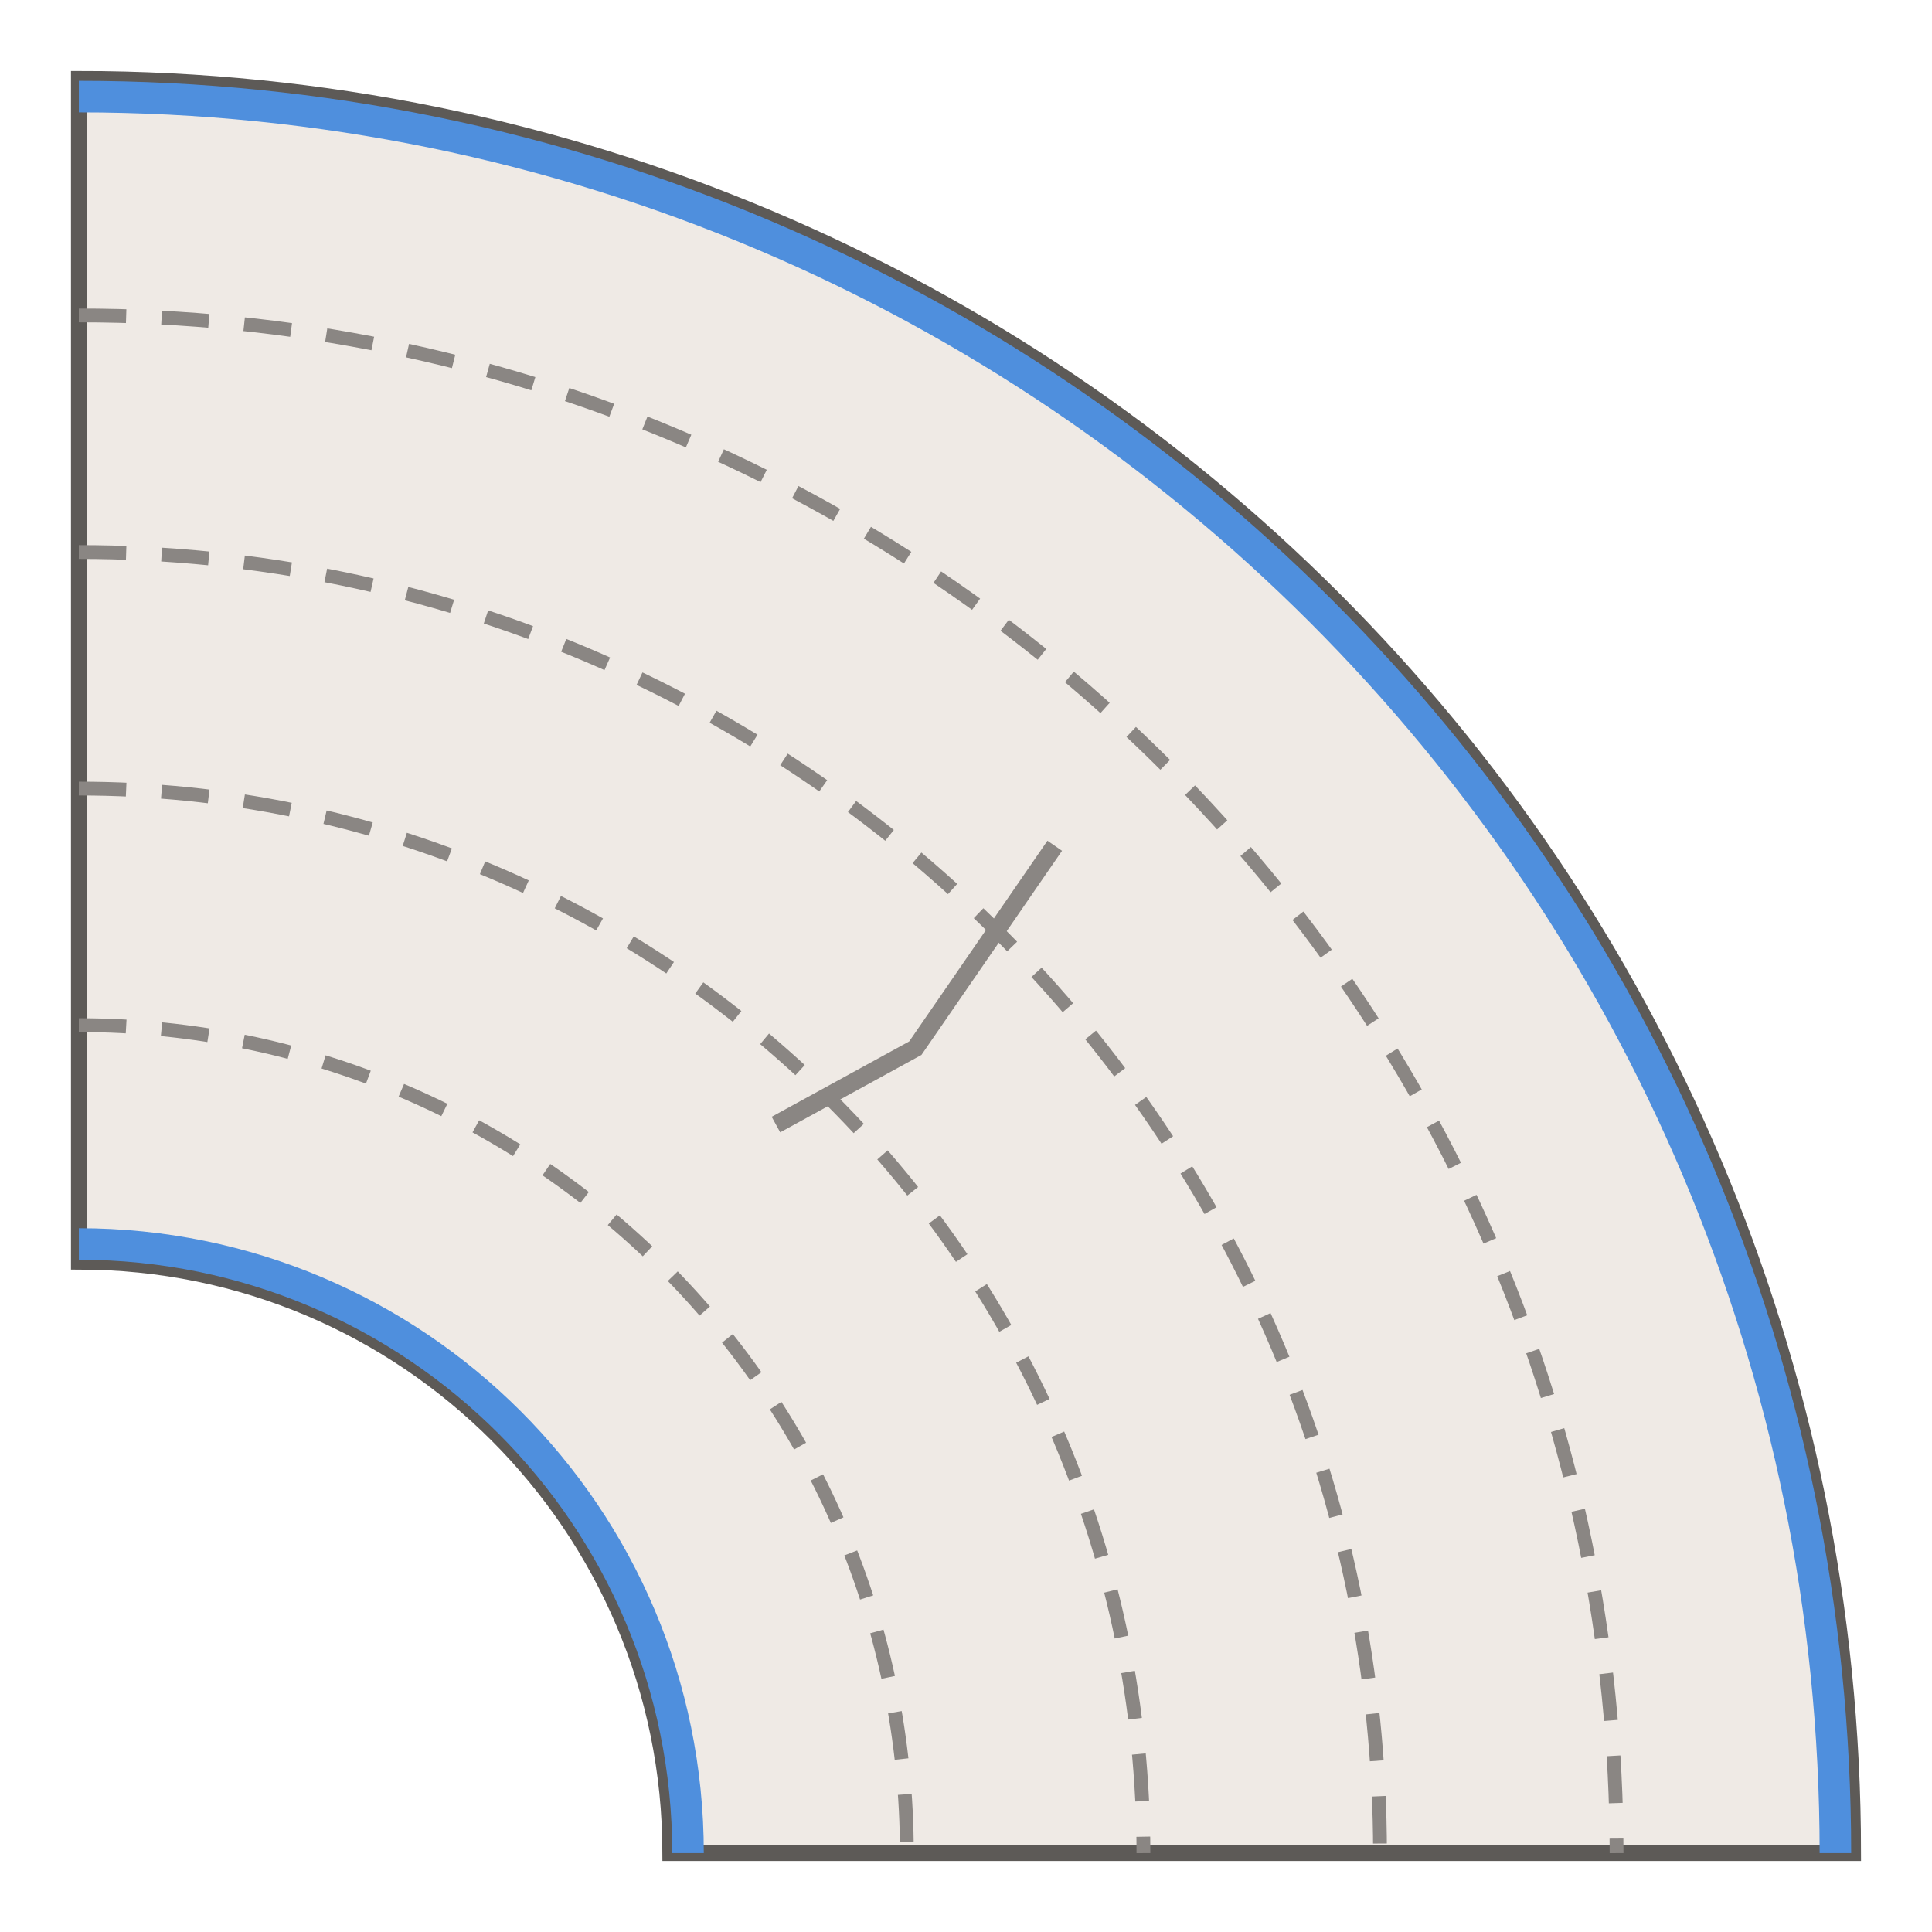
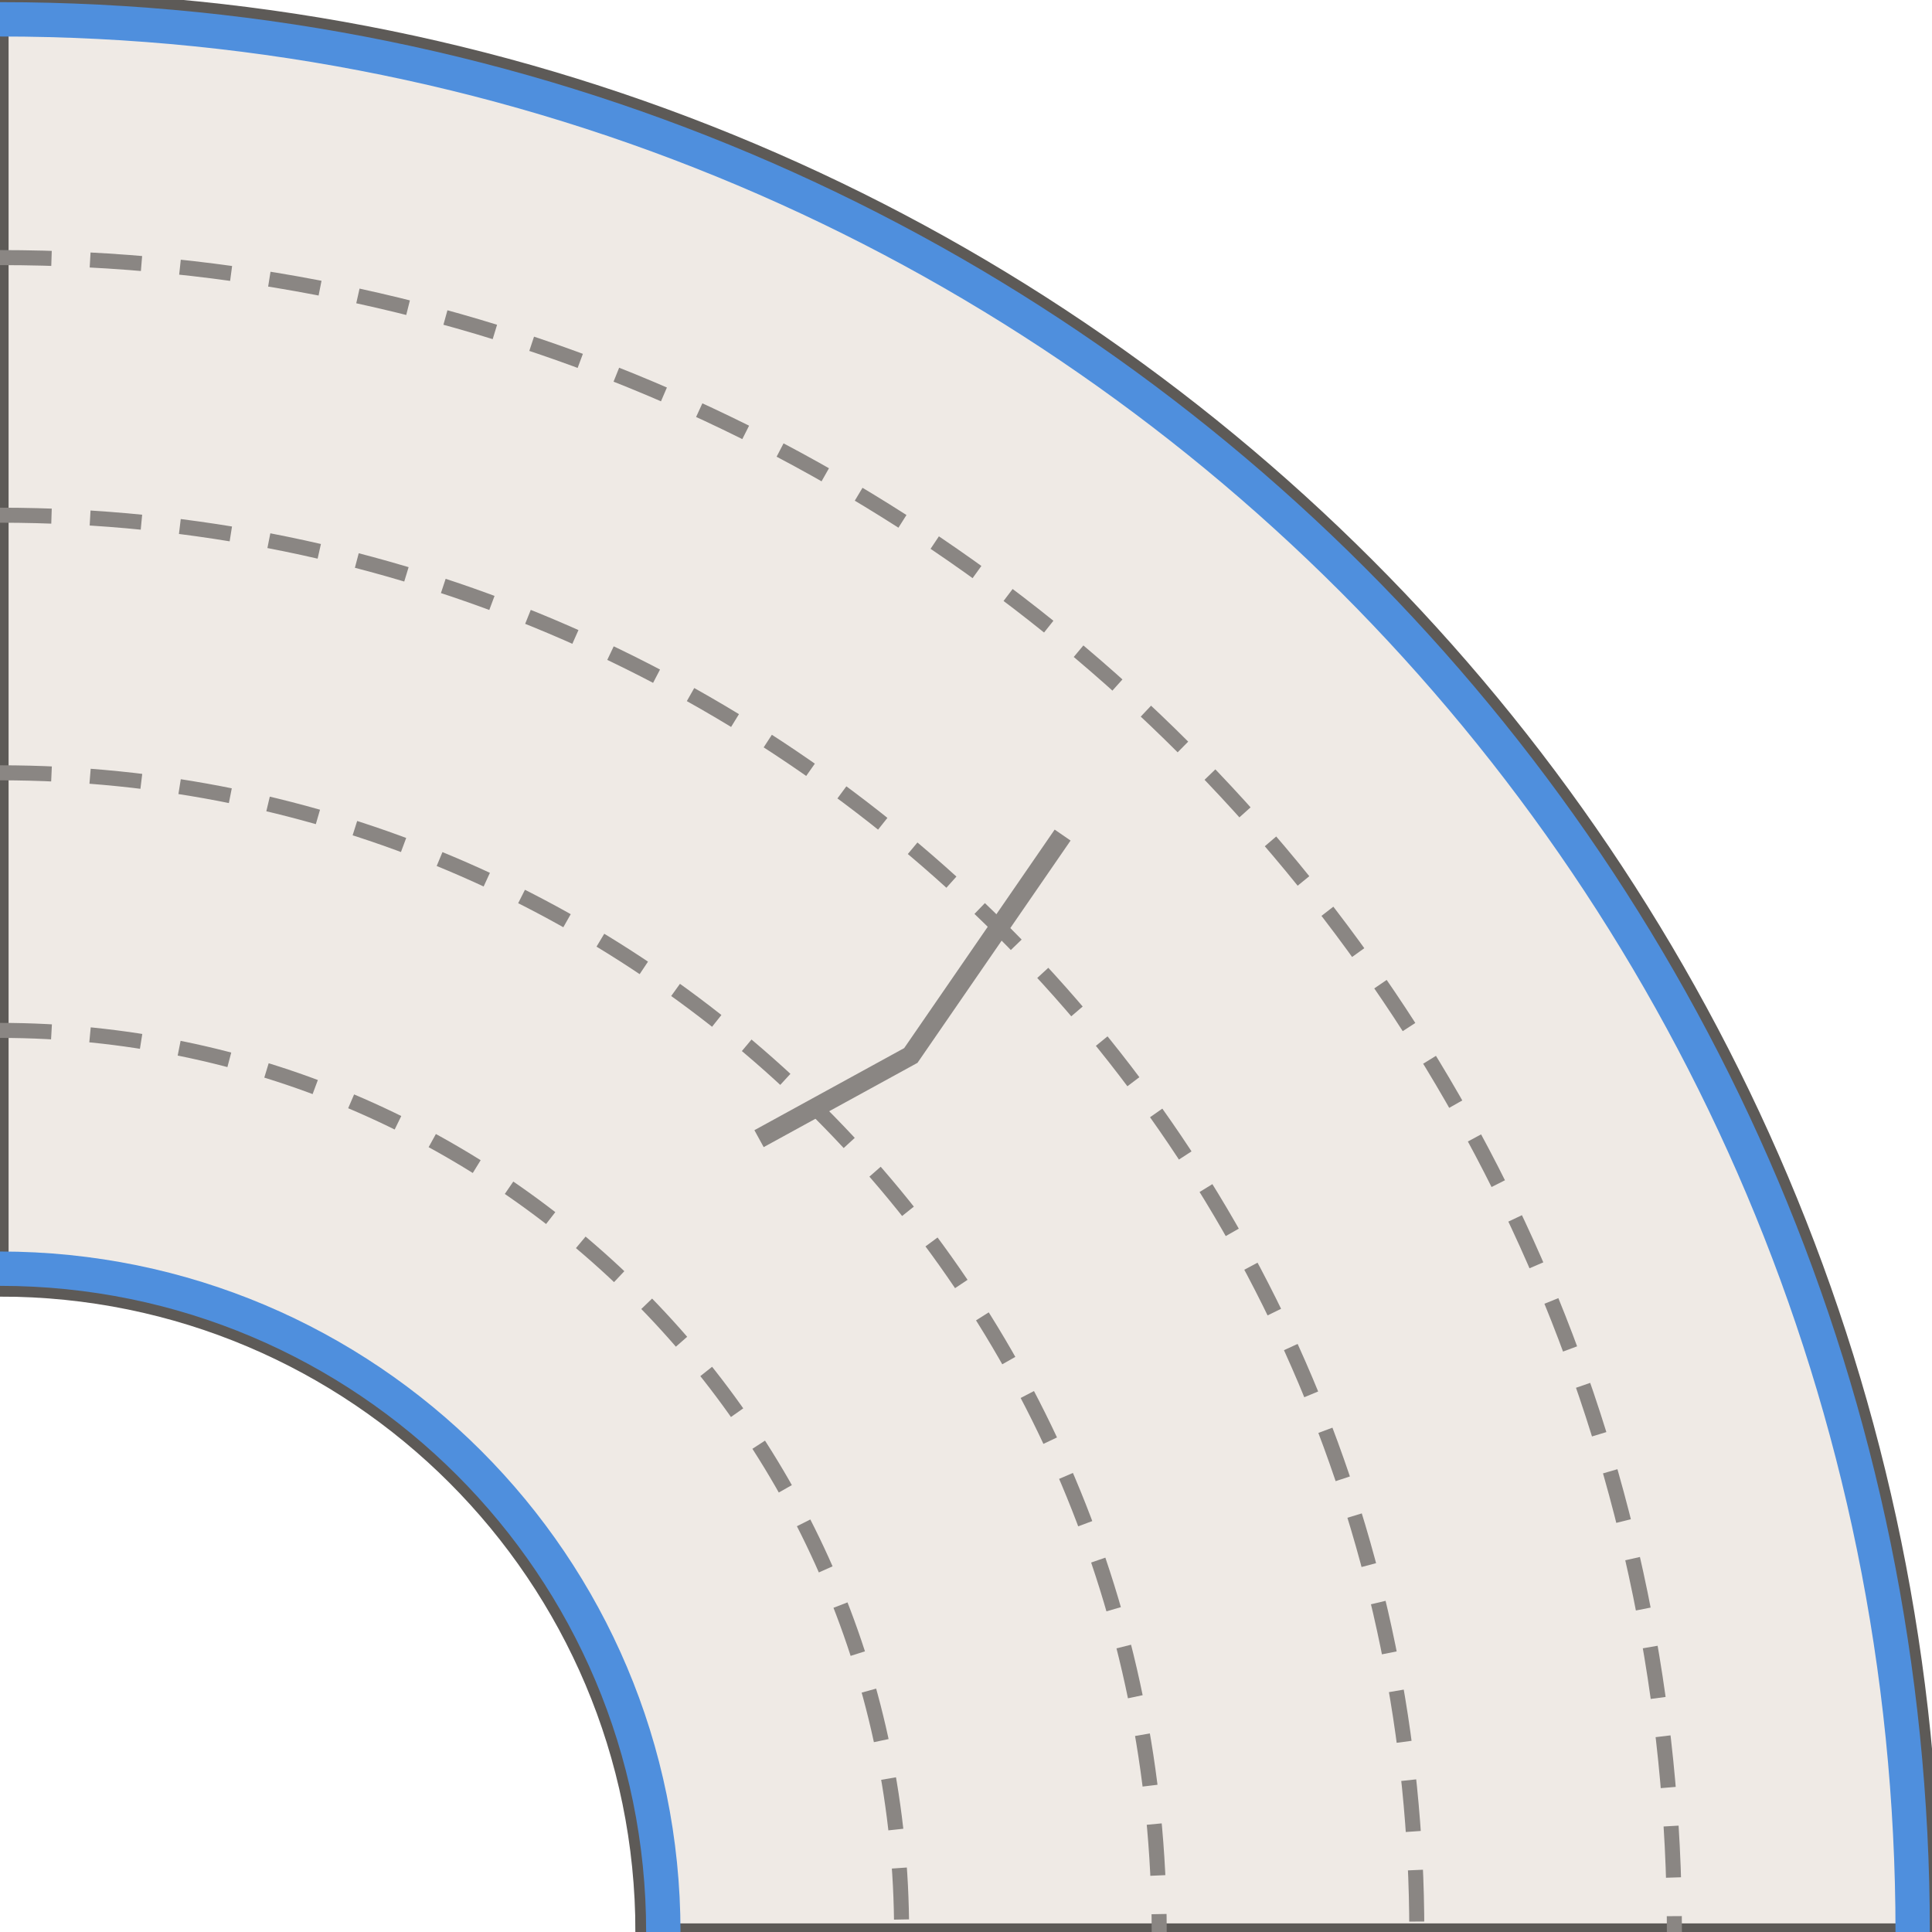
- <svg xmlns="http://www.w3.org/2000/svg" width="98" height="98" viewBox="-49.0 -49.0 98 98">
-   <path d="M -45.00 -45.00 A 90.00 90.00 0 0 1 45.00 45.00 L -15.00 45.00 A 30.00 30.00 0 0 0 -45.00 15.00 Z" fill="#efeae5" stroke="#5d5a57" stroke-width="0.8" />
-   <path d="M -45.00 -44.10 A 89.10 89.10 0 0 1 44.10 45.00" fill="none" stroke="#4f8fdd" stroke-width="1.6" />
-   <path d="M -45.00 14.10 A 30.90 30.90 0 0 1 -14.10 45.00" fill="none" stroke="#4f8fdd" stroke-width="1.6" />
-   <path d="M -45.00 3.00 A 42.00 42.00 0 0 1 -3.00 45.00" fill="none" stroke="#8a8683" stroke-width="0.7" stroke-dasharray="2.4,1.8" />
-   <path d="M -45.00 -9.00 A 54.00 54.00 0 0 1 9.00 45.00" fill="none" stroke="#8a8683" stroke-width="0.7" stroke-dasharray="2.4,1.8" />
-   <path d="M -45.00 -21.00 A 66.00 66.00 0 0 1 21.00 45.00" fill="none" stroke="#8a8683" stroke-width="0.7" stroke-dasharray="2.4,1.8" />
-   <path d="M -45.00 -33.00 A 78.00 78.00 0 0 1 33.00 45.00" fill="none" stroke="#8a8683" stroke-width="0.7" stroke-dasharray="2.4,1.8" />
-   <path d="M -3.70 -8.56 L -1.44 3.70 L -3.70 11.44" fill="none" stroke="#8a8683" stroke-width="0.9" transform="rotate(45.0 -2.57 2.57)" />
+ <svg xmlns="http://www.w3.org/2000/svg" width="90" height="90" viewBox="-45.0 -45.0 90 90">
+   <clipPath id="vb">
+     <rect x="-45.0" y="-45.0" width="90" height="90" />
+   </clipPath>
+   <g clip-path="url(#vb)">
+     <path d="M -45.00 -45.00 A 90.00 90.00 0 0 1 45.00 45.00 L -15.00 45.00 A 30.00 30.00 0 0 0 -45.00 15.00 Z" fill="#efeae5" stroke="#5d5a57" stroke-width="0.8" />
+     <path d="M -45.00 -44.10 A 89.10 89.10 0 0 1 44.10 45.00" fill="none" stroke="#4f8fdd" stroke-width="1.6" />
+     <path d="M -45.00 14.10 A 30.90 30.90 0 0 1 -14.10 45.00" fill="none" stroke="#4f8fdd" stroke-width="1.6" />
+     <path d="M -45.00 3.00 A 42.00 42.00 0 0 1 -3.00 45.00" fill="none" stroke="#8a8683" stroke-width="0.7" stroke-dasharray="2.4,1.8" />
+     <path d="M -45.00 -9.00 A 54.00 54.00 0 0 1 9.00 45.00" fill="none" stroke="#8a8683" stroke-width="0.7" stroke-dasharray="2.4,1.8" />
+     <path d="M -45.00 -21.00 A 66.00 66.00 0 0 1 21.00 45.00" fill="none" stroke="#8a8683" stroke-width="0.7" stroke-dasharray="2.4,1.8" />
+     <path d="M -45.00 -33.00 A 78.00 78.00 0 0 1 33.00 45.00" fill="none" stroke="#8a8683" stroke-width="0.7" stroke-dasharray="2.4,1.8" />
+     <path d="M -3.70 -8.56 L -1.44 3.70 L -3.70 11.44" fill="none" stroke="#8a8683" stroke-width="0.9" transform="rotate(45.0 -2.57 2.57)" />
+   </g>
</svg>
